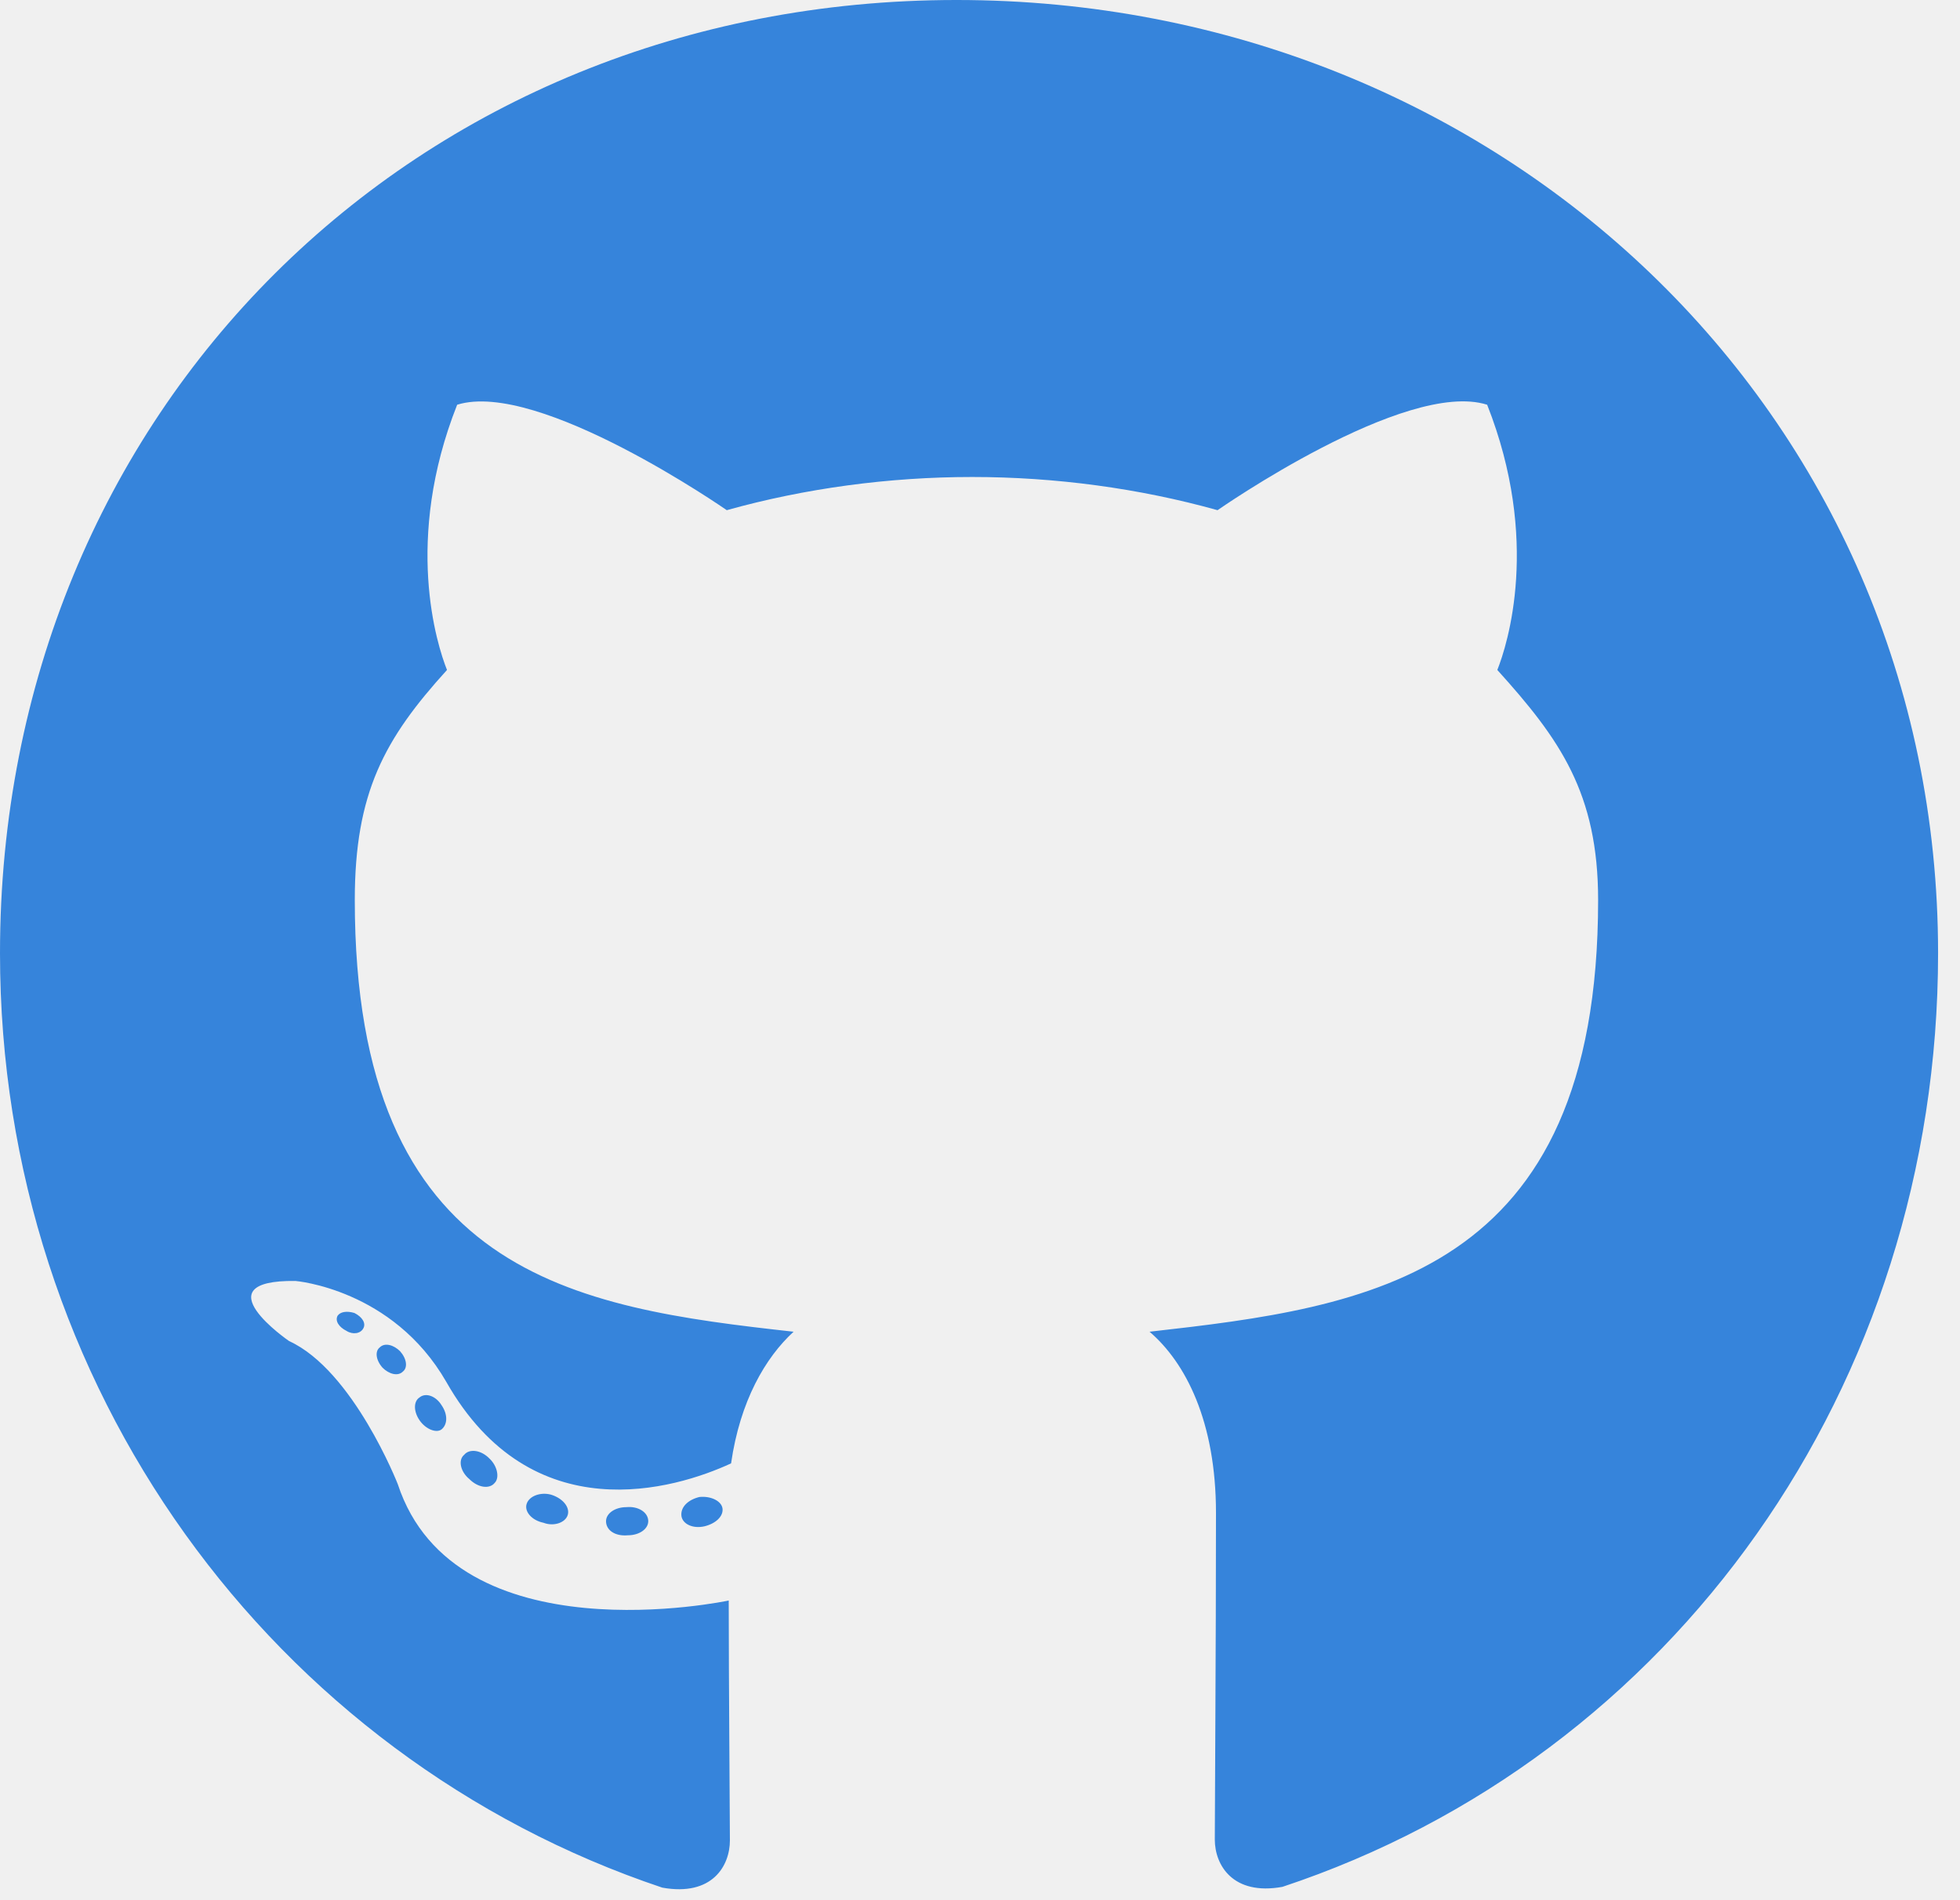
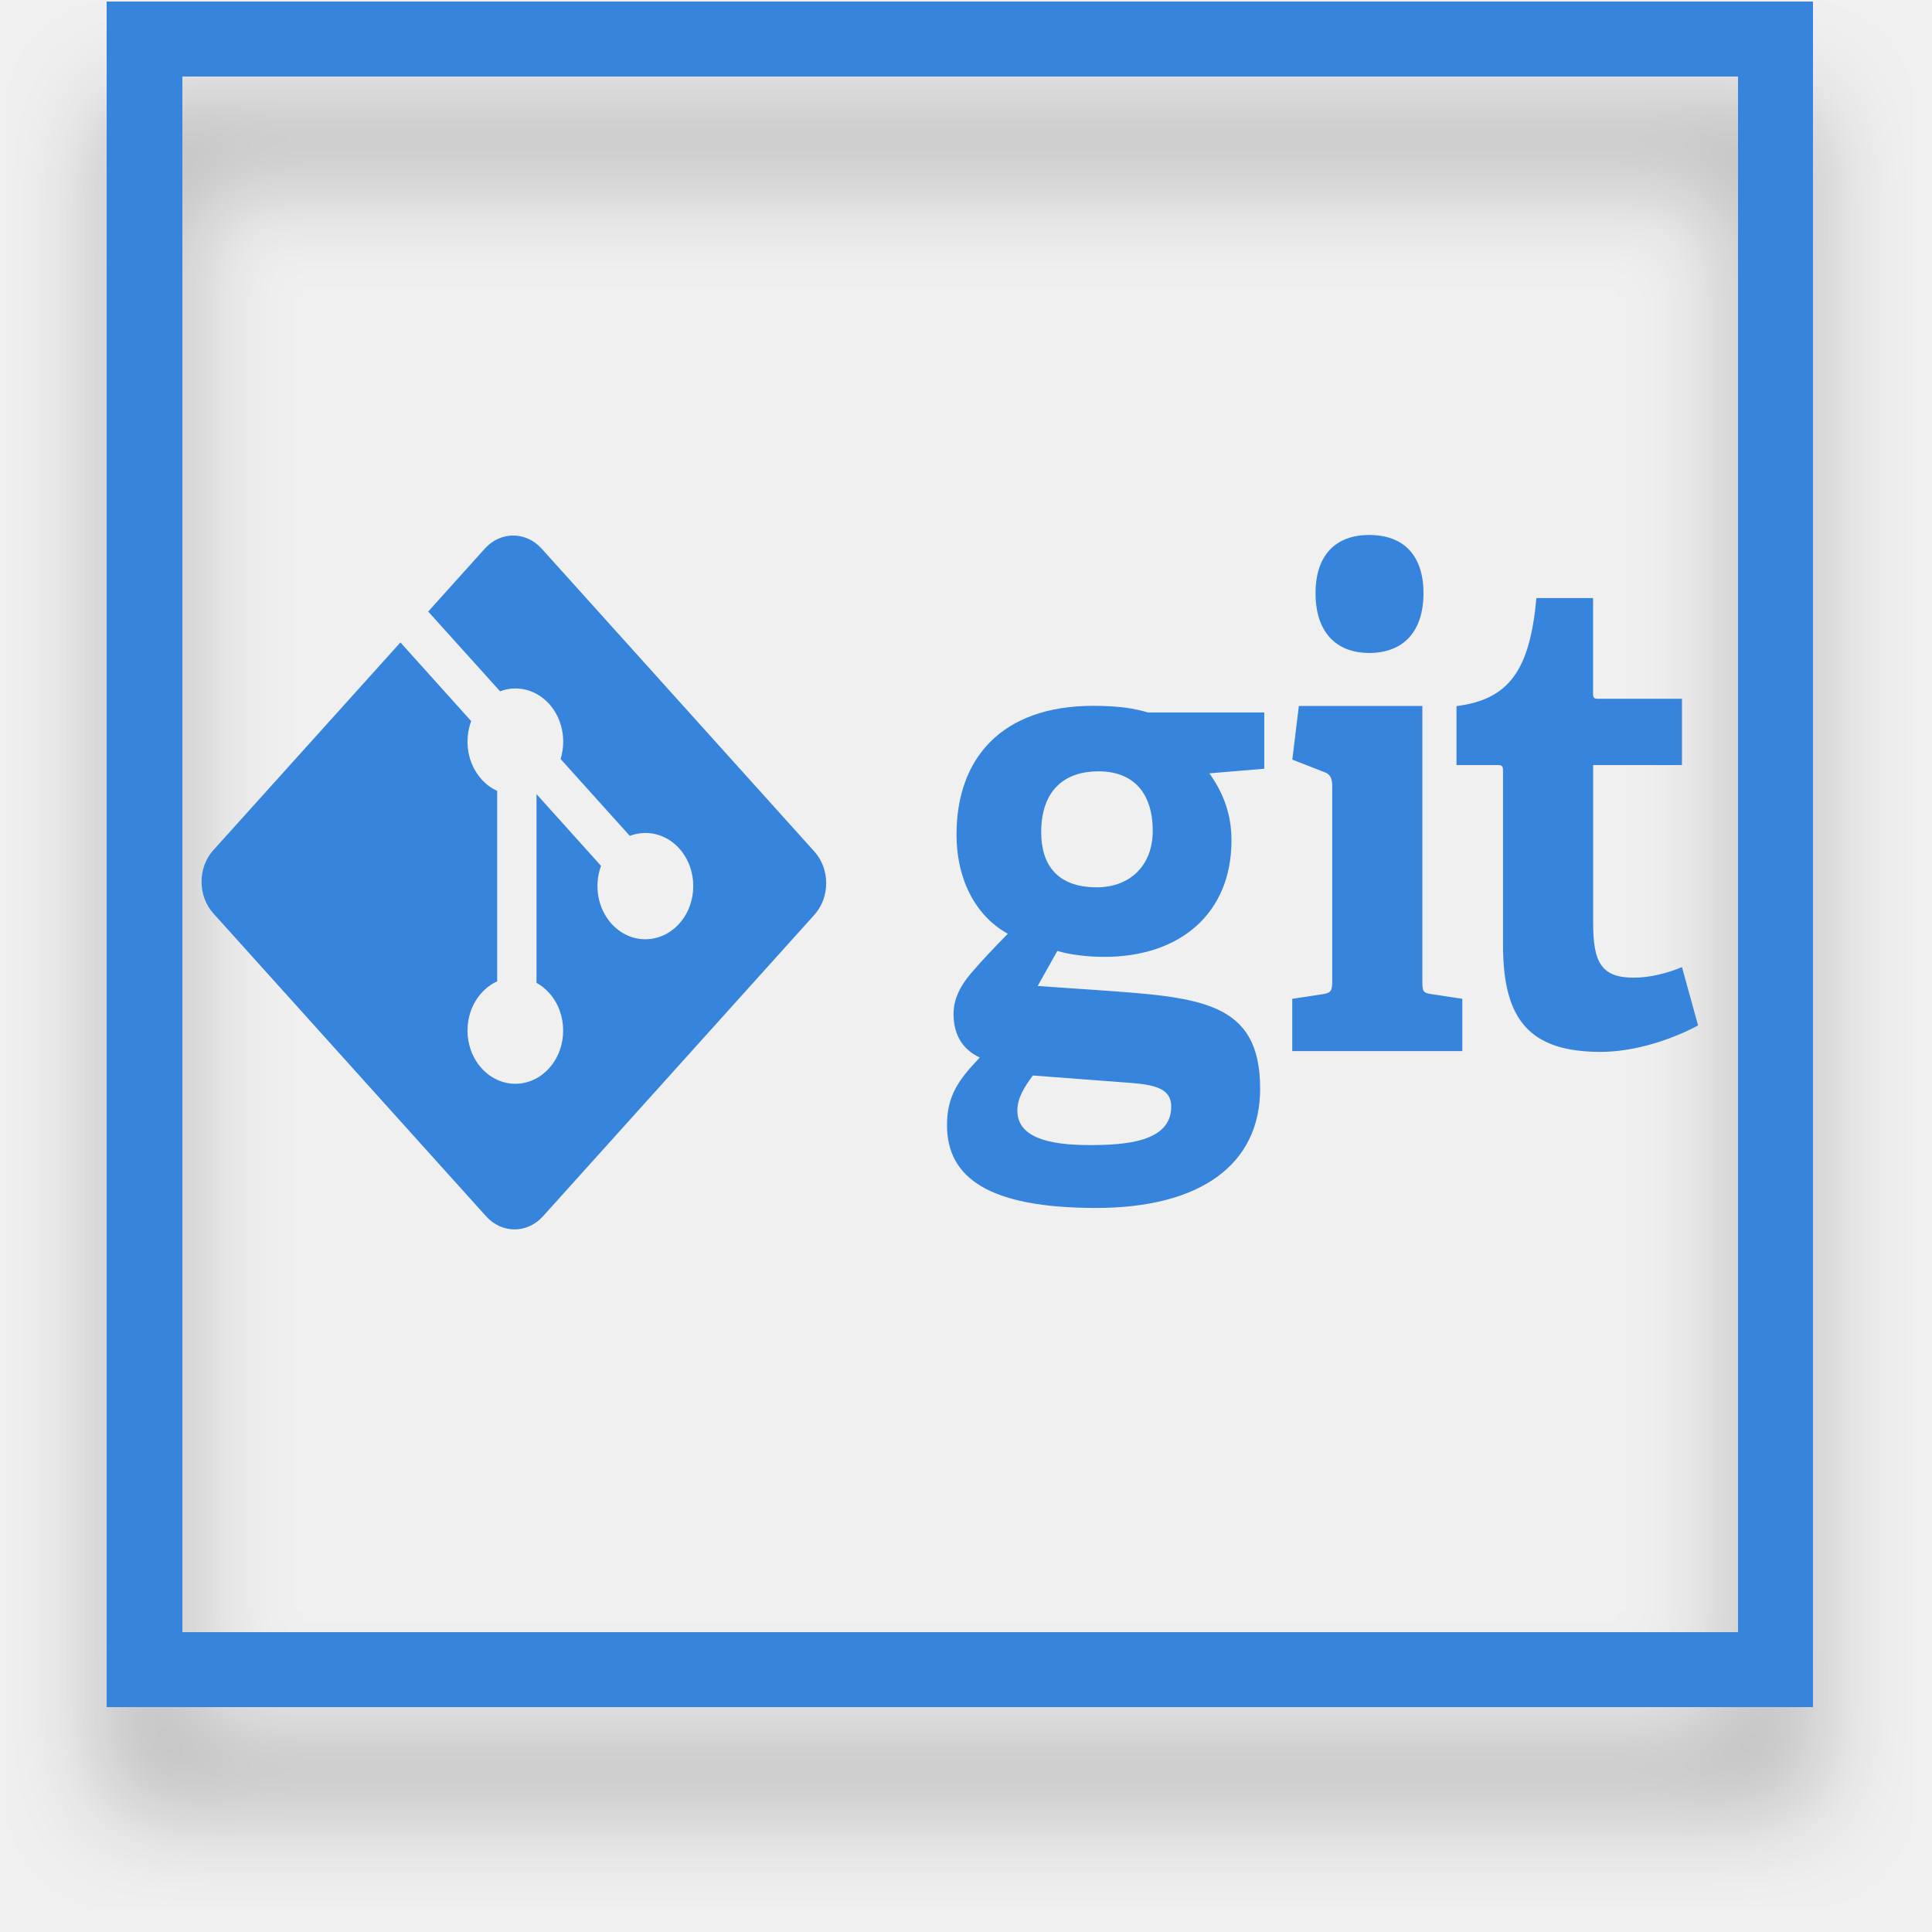
- <svg xmlns="http://www.w3.org/2000/svg" width="65" height="63" viewBox="0 0 65 63" fill="none">
-   <path d="M21.498 50.459C21.498 50.718 21.2 50.926 20.824 50.926C20.396 50.965 20.098 50.757 20.098 50.459C20.098 50.2 20.396 49.993 20.772 49.993C21.161 49.954 21.498 50.161 21.498 50.459ZM17.468 49.876C17.377 50.135 17.636 50.433 18.025 50.511C18.362 50.641 18.75 50.511 18.828 50.252C18.906 49.993 18.66 49.695 18.271 49.578C17.934 49.487 17.558 49.617 17.468 49.876ZM23.195 49.656C22.819 49.746 22.56 49.993 22.599 50.291C22.638 50.55 22.975 50.718 23.364 50.628C23.739 50.537 23.998 50.291 23.96 50.032C23.921 49.785 23.571 49.617 23.195 49.656ZM31.722 -6.10352e-05C13.749 -6.10352e-05 0 13.645 0 31.618C0 45.989 9.045 58.286 21.964 62.614C23.623 62.912 24.206 61.888 24.206 61.046C24.206 60.242 24.167 55.811 24.167 53.09C24.167 53.09 15.096 55.033 13.191 49.228C13.191 49.228 11.714 45.457 9.589 44.485C9.589 44.485 6.622 42.451 9.796 42.49C9.796 42.49 13.023 42.749 14.798 45.833C17.636 50.835 22.392 49.397 24.245 48.541C24.543 46.468 25.385 45.03 26.318 44.174C19.074 43.371 11.766 42.321 11.766 29.856C11.766 26.292 12.751 24.504 14.824 22.223C14.487 21.381 13.386 17.908 15.161 13.425C17.869 12.582 24.102 16.923 24.102 16.923C26.694 16.198 29.48 15.822 32.24 15.822C35 15.822 37.786 16.198 40.378 16.923C40.378 16.923 46.611 12.569 49.319 13.425C51.094 17.921 49.993 21.381 49.656 22.223C51.729 24.517 52.999 26.305 52.999 29.856C52.999 42.36 45.367 43.358 38.123 44.174C39.315 45.198 40.326 47.142 40.326 50.187C40.326 54.554 40.287 59.957 40.287 61.02C40.287 61.862 40.883 62.886 42.529 62.588C55.487 58.286 64.273 45.989 64.273 31.618C64.273 13.645 49.695 -6.10352e-05 31.722 -6.10352e-05ZM12.595 44.693C12.427 44.822 12.466 45.12 12.686 45.367C12.893 45.574 13.191 45.665 13.36 45.496C13.528 45.367 13.489 45.069 13.269 44.822C13.062 44.615 12.764 44.524 12.595 44.693ZM11.196 43.643C11.105 43.812 11.235 44.019 11.494 44.148C11.701 44.278 11.96 44.239 12.051 44.058C12.142 43.889 12.012 43.682 11.753 43.552C11.494 43.475 11.287 43.514 11.196 43.643ZM15.394 48.256C15.187 48.425 15.265 48.813 15.563 49.06C15.861 49.358 16.237 49.397 16.405 49.189C16.573 49.021 16.496 48.632 16.237 48.386C15.951 48.088 15.563 48.049 15.394 48.256ZM13.917 46.351C13.71 46.481 13.71 46.818 13.917 47.116C14.124 47.414 14.474 47.544 14.643 47.414C14.85 47.245 14.85 46.909 14.643 46.611C14.461 46.312 14.124 46.183 13.917 46.351Z" fill="#3684DB" />
+ <svg xmlns="http://www.w3.org/2000/svg" width="77" height="77" viewBox="0 0 77 77" fill="none">
+   <g filter="url(#filter0_d_596_551)">
+     <rect x="5.756" y="1.551" width="65" height="65" stroke="#3684DB" stroke-width="3" shape-rendering="crispEdges" />
+   </g>
+   <g clip-path="url(#clip0_596_551)">
+     <path d="M43.779 30.741C42.471 30.741 41.497 31.454 41.497 33.171C41.497 34.465 42.138 35.364 43.708 35.364C45.038 35.364 45.942 34.492 45.942 33.118C45.942 31.56 45.134 30.741 43.779 30.741ZM41.164 42.864C40.856 43.287 40.547 43.733 40.547 44.262C40.547 45.318 41.758 45.637 43.423 45.637C44.801 45.637 46.679 45.53 46.679 44.106C46.679 43.26 45.775 43.207 44.634 43.127L41.164 42.864ZM48.201 30.821C48.629 31.43 49.081 32.275 49.081 33.49C49.081 36.422 47.014 38.136 44.019 38.136C43.258 38.136 42.569 38.03 42.141 37.899L41.356 39.297L43.686 39.457C47.799 39.749 50.223 39.88 50.223 43.391C50.223 46.429 47.823 48.143 43.686 48.143C39.384 48.143 37.743 46.928 37.743 44.842C37.743 43.654 38.219 43.021 39.049 42.149C38.265 41.78 38.004 41.121 38.004 40.408C38.004 39.826 38.265 39.3 38.693 38.798C39.121 38.298 39.595 37.796 40.167 37.214C39.002 36.581 38.123 35.207 38.123 33.253C38.123 30.218 39.93 28.131 43.567 28.131C44.588 28.131 45.208 28.235 45.753 28.395H50.388V30.638L48.201 30.821ZM54.57 26.024C53.216 26.024 52.431 25.152 52.431 23.645C52.431 22.14 53.216 21.322 54.57 21.322C55.948 21.322 56.733 22.14 56.733 23.645C56.733 25.152 55.948 26.024 54.57 26.024ZM51.503 41.892V39.808L52.716 39.624C53.048 39.571 53.096 39.491 53.096 39.095V31.329C53.096 31.039 53.025 30.853 52.788 30.776L51.505 30.274L51.766 28.137H56.688V39.095C56.688 39.518 56.712 39.571 57.068 39.624L58.281 39.808V41.892H51.503ZM67.677 40.868C66.655 41.421 65.157 41.923 63.801 41.923C60.973 41.923 59.903 40.658 59.903 37.671V30.755C59.903 30.595 59.903 30.492 59.712 30.492H58.049V28.142C60.142 27.876 60.973 26.715 61.233 23.836H63.492V27.587C63.492 27.77 63.492 27.85 63.684 27.85H67.035V30.492H63.495V36.802C63.495 38.359 63.827 38.965 65.109 38.965C65.777 38.965 66.464 38.782 67.035 38.543L67.677 40.868Z" fill="#3684DB" />
+     <path d="M32.458 33.939L21.588 21.866C20.961 21.17 19.947 21.17 19.322 21.866L17.066 24.373L19.93 27.552C20.617 27.291 21.375 27.488 21.89 28.059C22.404 28.634 22.581 29.484 22.342 30.25L25.101 33.314C25.768 33.059 26.538 33.224 27.072 33.817C27.816 34.643 27.816 35.986 27.072 36.812C26.323 37.641 25.117 37.641 24.371 36.815C23.825 36.209 23.663 35.3 23.954 34.508L21.383 31.65V39.172C21.569 39.276 21.739 39.409 21.887 39.574C22.631 40.4 22.631 41.743 21.887 42.572C21.141 43.401 19.935 43.401 19.191 42.572C18.447 41.745 18.444 40.403 19.191 39.574C19.37 39.374 19.583 39.218 19.815 39.111V31.52C19.581 31.414 19.368 31.257 19.191 31.058C18.626 30.43 18.49 29.511 18.779 28.74L15.959 25.604L8.503 33.883C7.876 34.579 7.876 35.706 8.503 36.403L19.373 48.475C20 49.172 21.014 49.172 21.641 48.475L32.458 36.459C33.085 35.762 33.085 34.635 32.458 33.939Z" fill="#3684DB" />
+   </g>
+   <defs>
+     <filter id="filter0_d_596_551" x="0.256" y="0.051" width="76" height="76" filterUnits="userSpaceOnUse" color-interpolation-filters="sRGB">
+       <feFlood flood-opacity="0" result="BackgroundImageFix" />
+       <feColorMatrix in="SourceAlpha" type="matrix" values="0 0 0 0 0 0 0 0 0 0 0 0 0 0 0 0 0 0 127 0" result="hardAlpha" />
+       <feOffset dy="4" />
+       <feGaussianBlur stdDeviation="2" />
+       <feComposite in2="hardAlpha" operator="out" />
+       <feColorMatrix type="matrix" values="0 0 0 0 0 0 0 0 0 0 0 0 0 0 0 0 0 0 0.25 0" />
+       <feBlend mode="normal" in2="BackgroundImageFix" result="effect1_dropShadow_596_551" />
+       <feBlend mode="normal" in="SourceGraphic" in2="effect1_dropShadow_596_551" result="shape" />
+     </filter>
+     <clipPath id="clip0_596_551">
+       <rect width="59.815" height="28.041" fill="white" transform="translate(8.03421 21.0825)" />
+     </clipPath>
+   </defs>
</svg>
